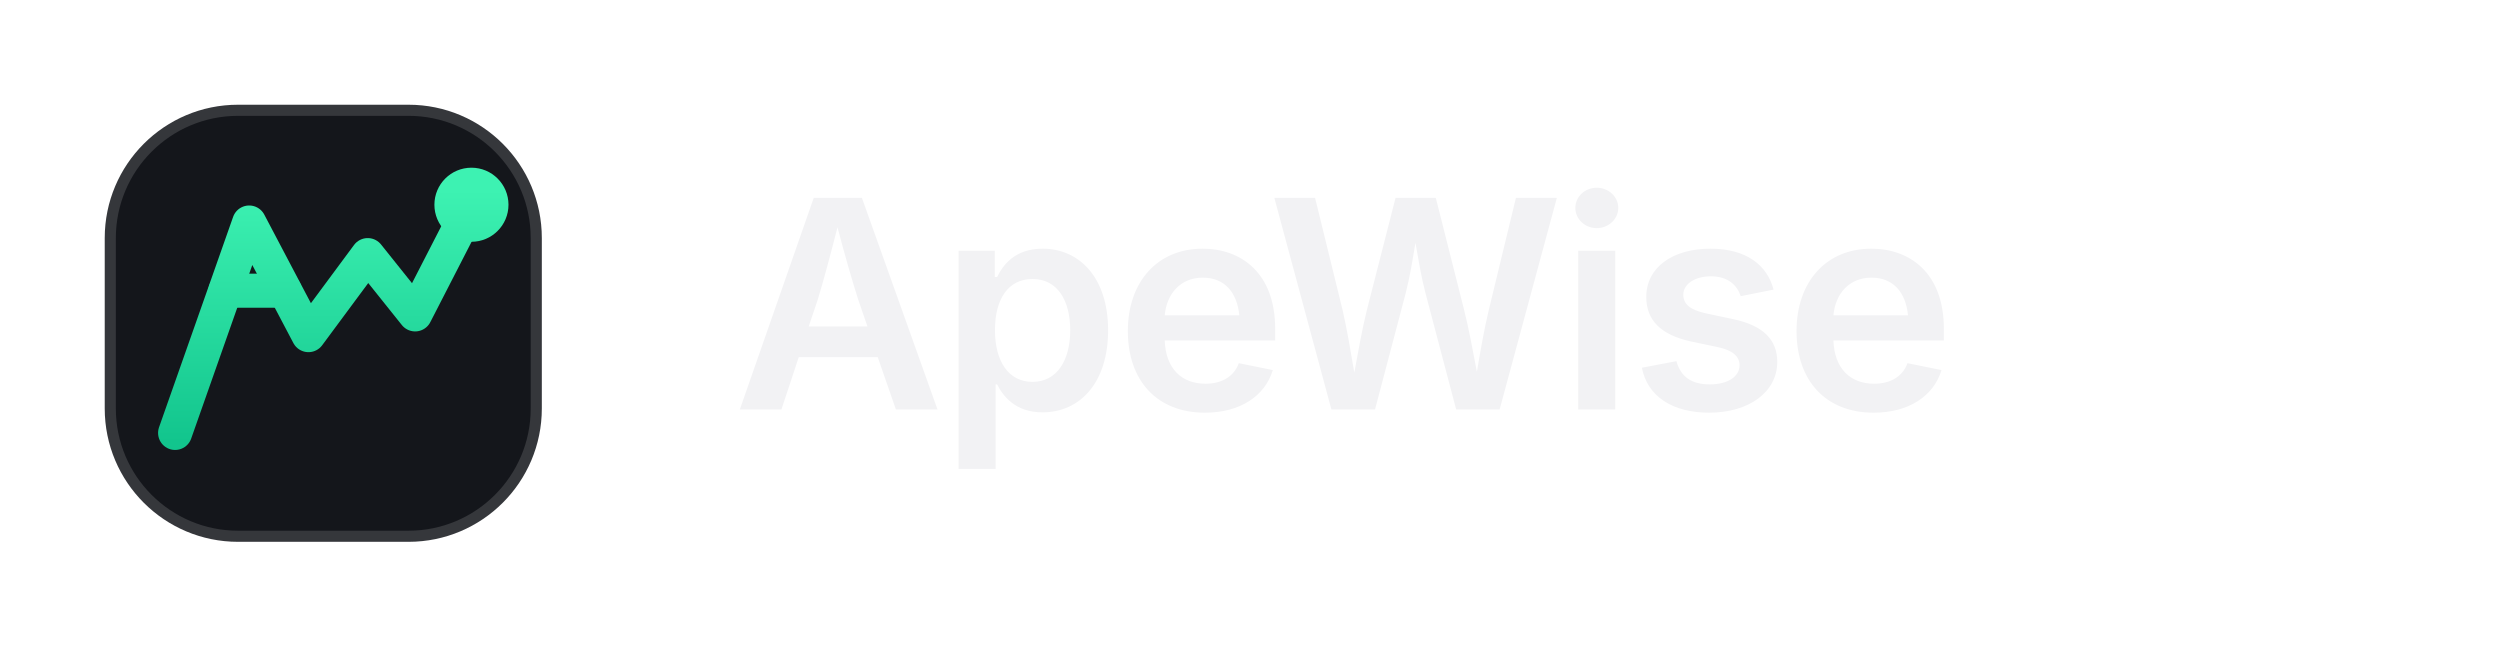
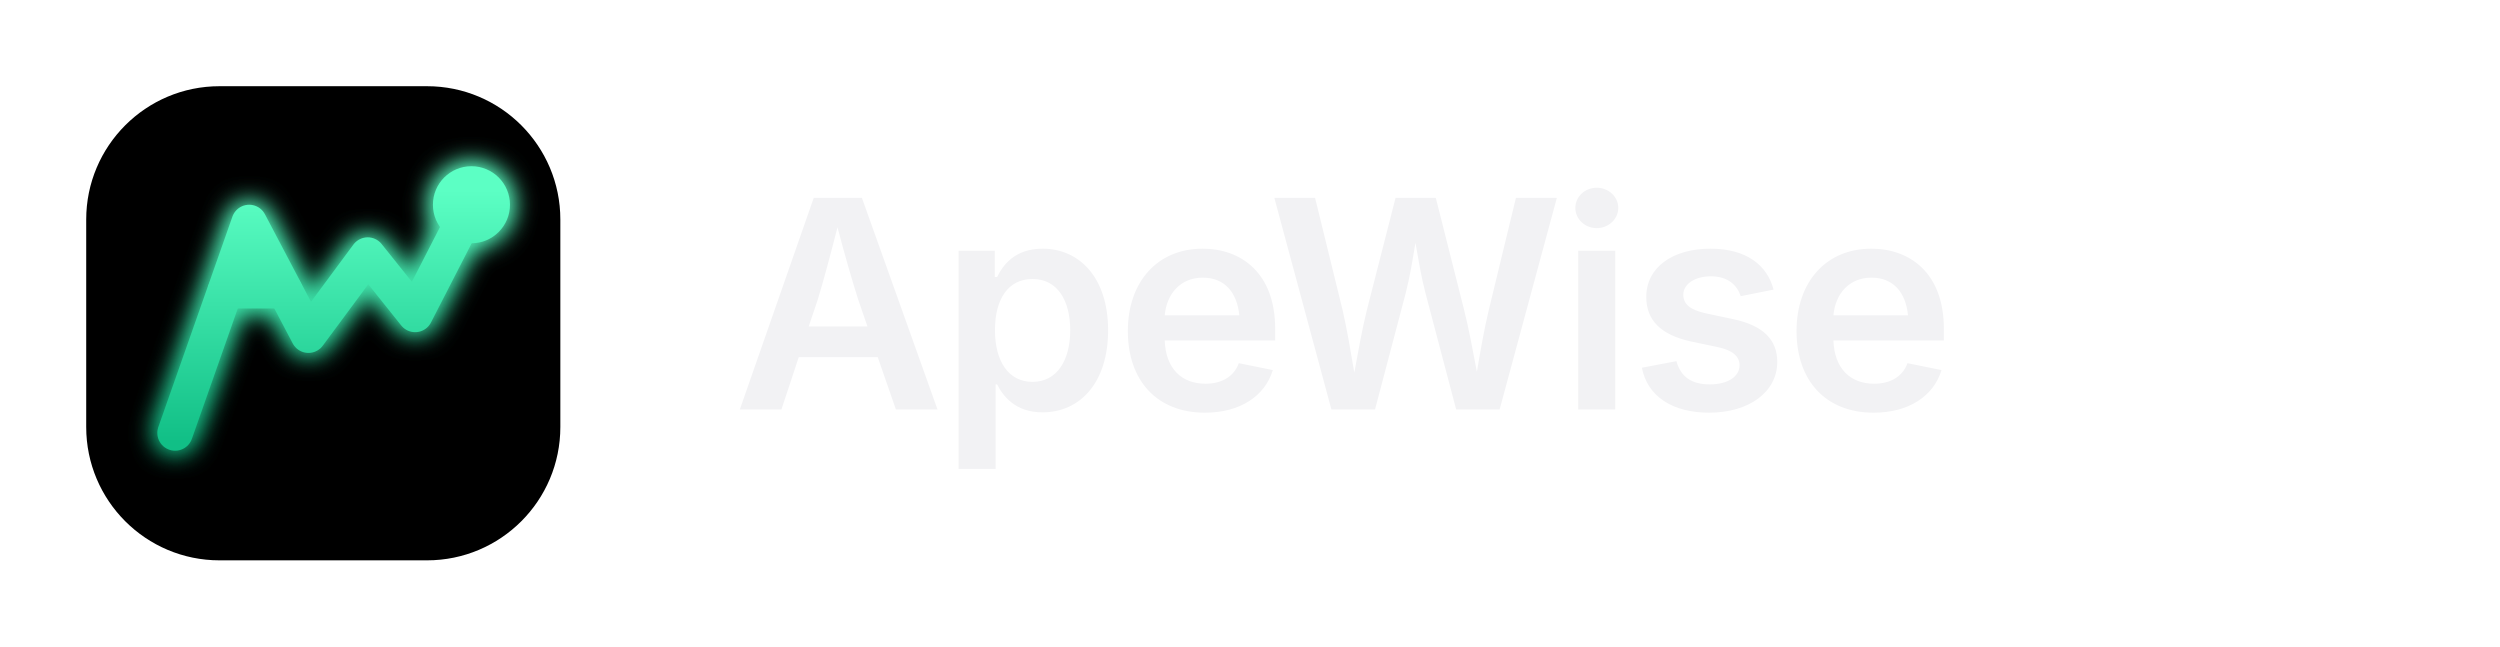
<svg xmlns="http://www.w3.org/2000/svg" width="232" height="60" viewBox="0 0 232 60" fill="none" role="img" aria-label="ApeWise">
  <defs>
    <linearGradient id="b" x1="0" y1="7" x2="0" y2="24" gradientUnits="userSpaceOnUse">
-       <stop offset="0" stop-color="#3df2b2" />
-       <stop offset="1" stop-color="#12c58d" />
+       <stop offset="0" stop-color="#5cffc4" />
+       <stop offset="1" stop-color="#11bf86" />
    </linearGradient>
+     <filter id="g" x="-50%" y="-50%" width="200%" height="200%" color-interpolation-filters="sRGB">
+       <feGaussianBlur in="SourceGraphic" stdDeviation="0.85" result="bl" />
+       <feMerge>
+         <feMergeNode in="bl" />
+         <feMergeNode in="bl" />
+         <feMergeNode in="SourceGraphic" />
+       </feMerge>
+     </filter>
  </defs>
  <g transform="translate(8 8) scale(1.375)">
-     <rect x="1.25" y="1.25" width="29.5" height="29.5" rx="9" fill="#14161B" stroke="#ffffff24" stroke-width="1.5" />
-     <path d="M6 23.4 11 9.2 15 16.8 19 11.4 22.2 15.4 26 8" fill="none" stroke="url(#b)" stroke-width="2.3" stroke-linecap="round" stroke-linejoin="round" />
-     <path d="M9.4 13.8 13.4 13.8" stroke="url(#b)" stroke-width="2.3" stroke-linecap="round" />
-     <circle cx="26" cy="8" r="2.5" fill="url(#b)" />
+     <rect x="0" y="0" width="32" height="32" rx="9" fill="#000000" />
+     <g filter="url(#g)">
+       <path d="M6 23.4 11 9.2 15 16.8 19 11.4 22.2 15.4 26 8" fill="none" stroke="url(#b)" stroke-width="2.4" stroke-linecap="round" stroke-linejoin="round" />
+       <path d="M9.4 13.8 13.4 13.8" stroke="url(#b)" stroke-width="2.4" stroke-linecap="round" />
+       <circle cx="26" cy="8" r="2.6" fill="url(#b)" />
+     </g>
  </g>
  <text x="68" y="38" font-family="Inter,'Segoe UI',Roboto,Helvetica,Arial,sans-serif" font-size="27" font-weight="600" letter-spacing="-0.5" fill="#f2f2f4">ApeWise</text>
</svg>
